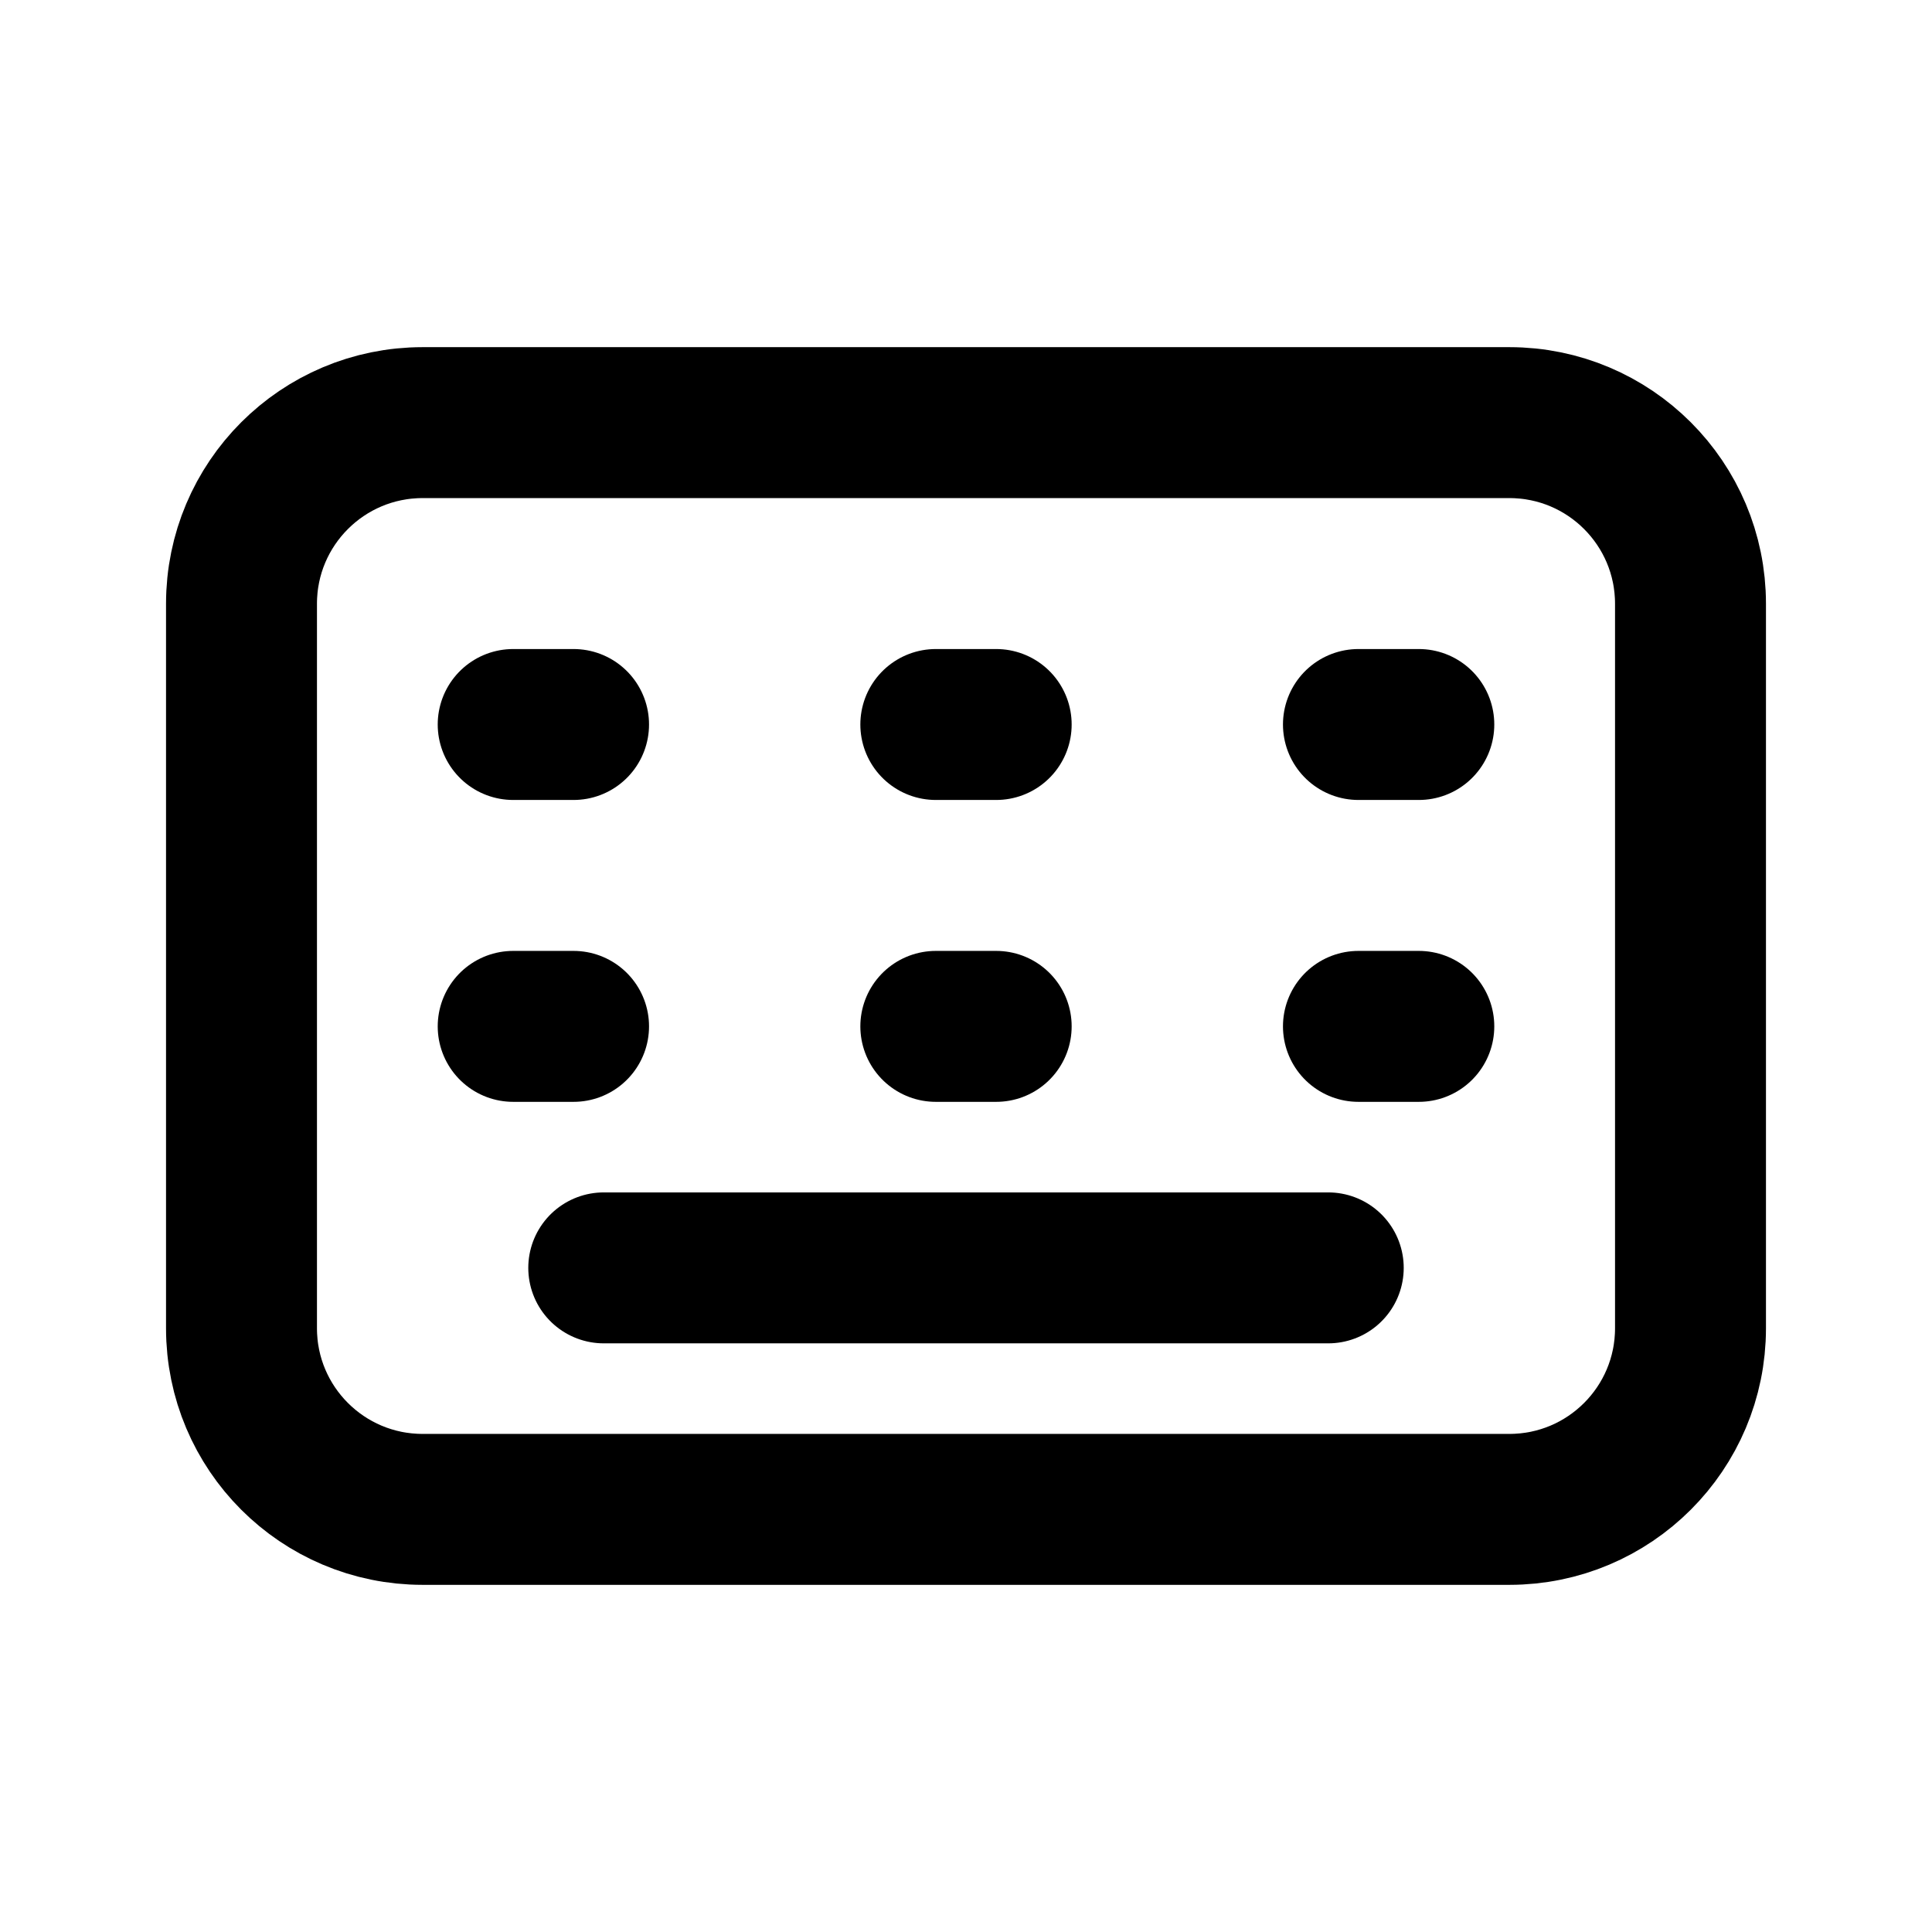
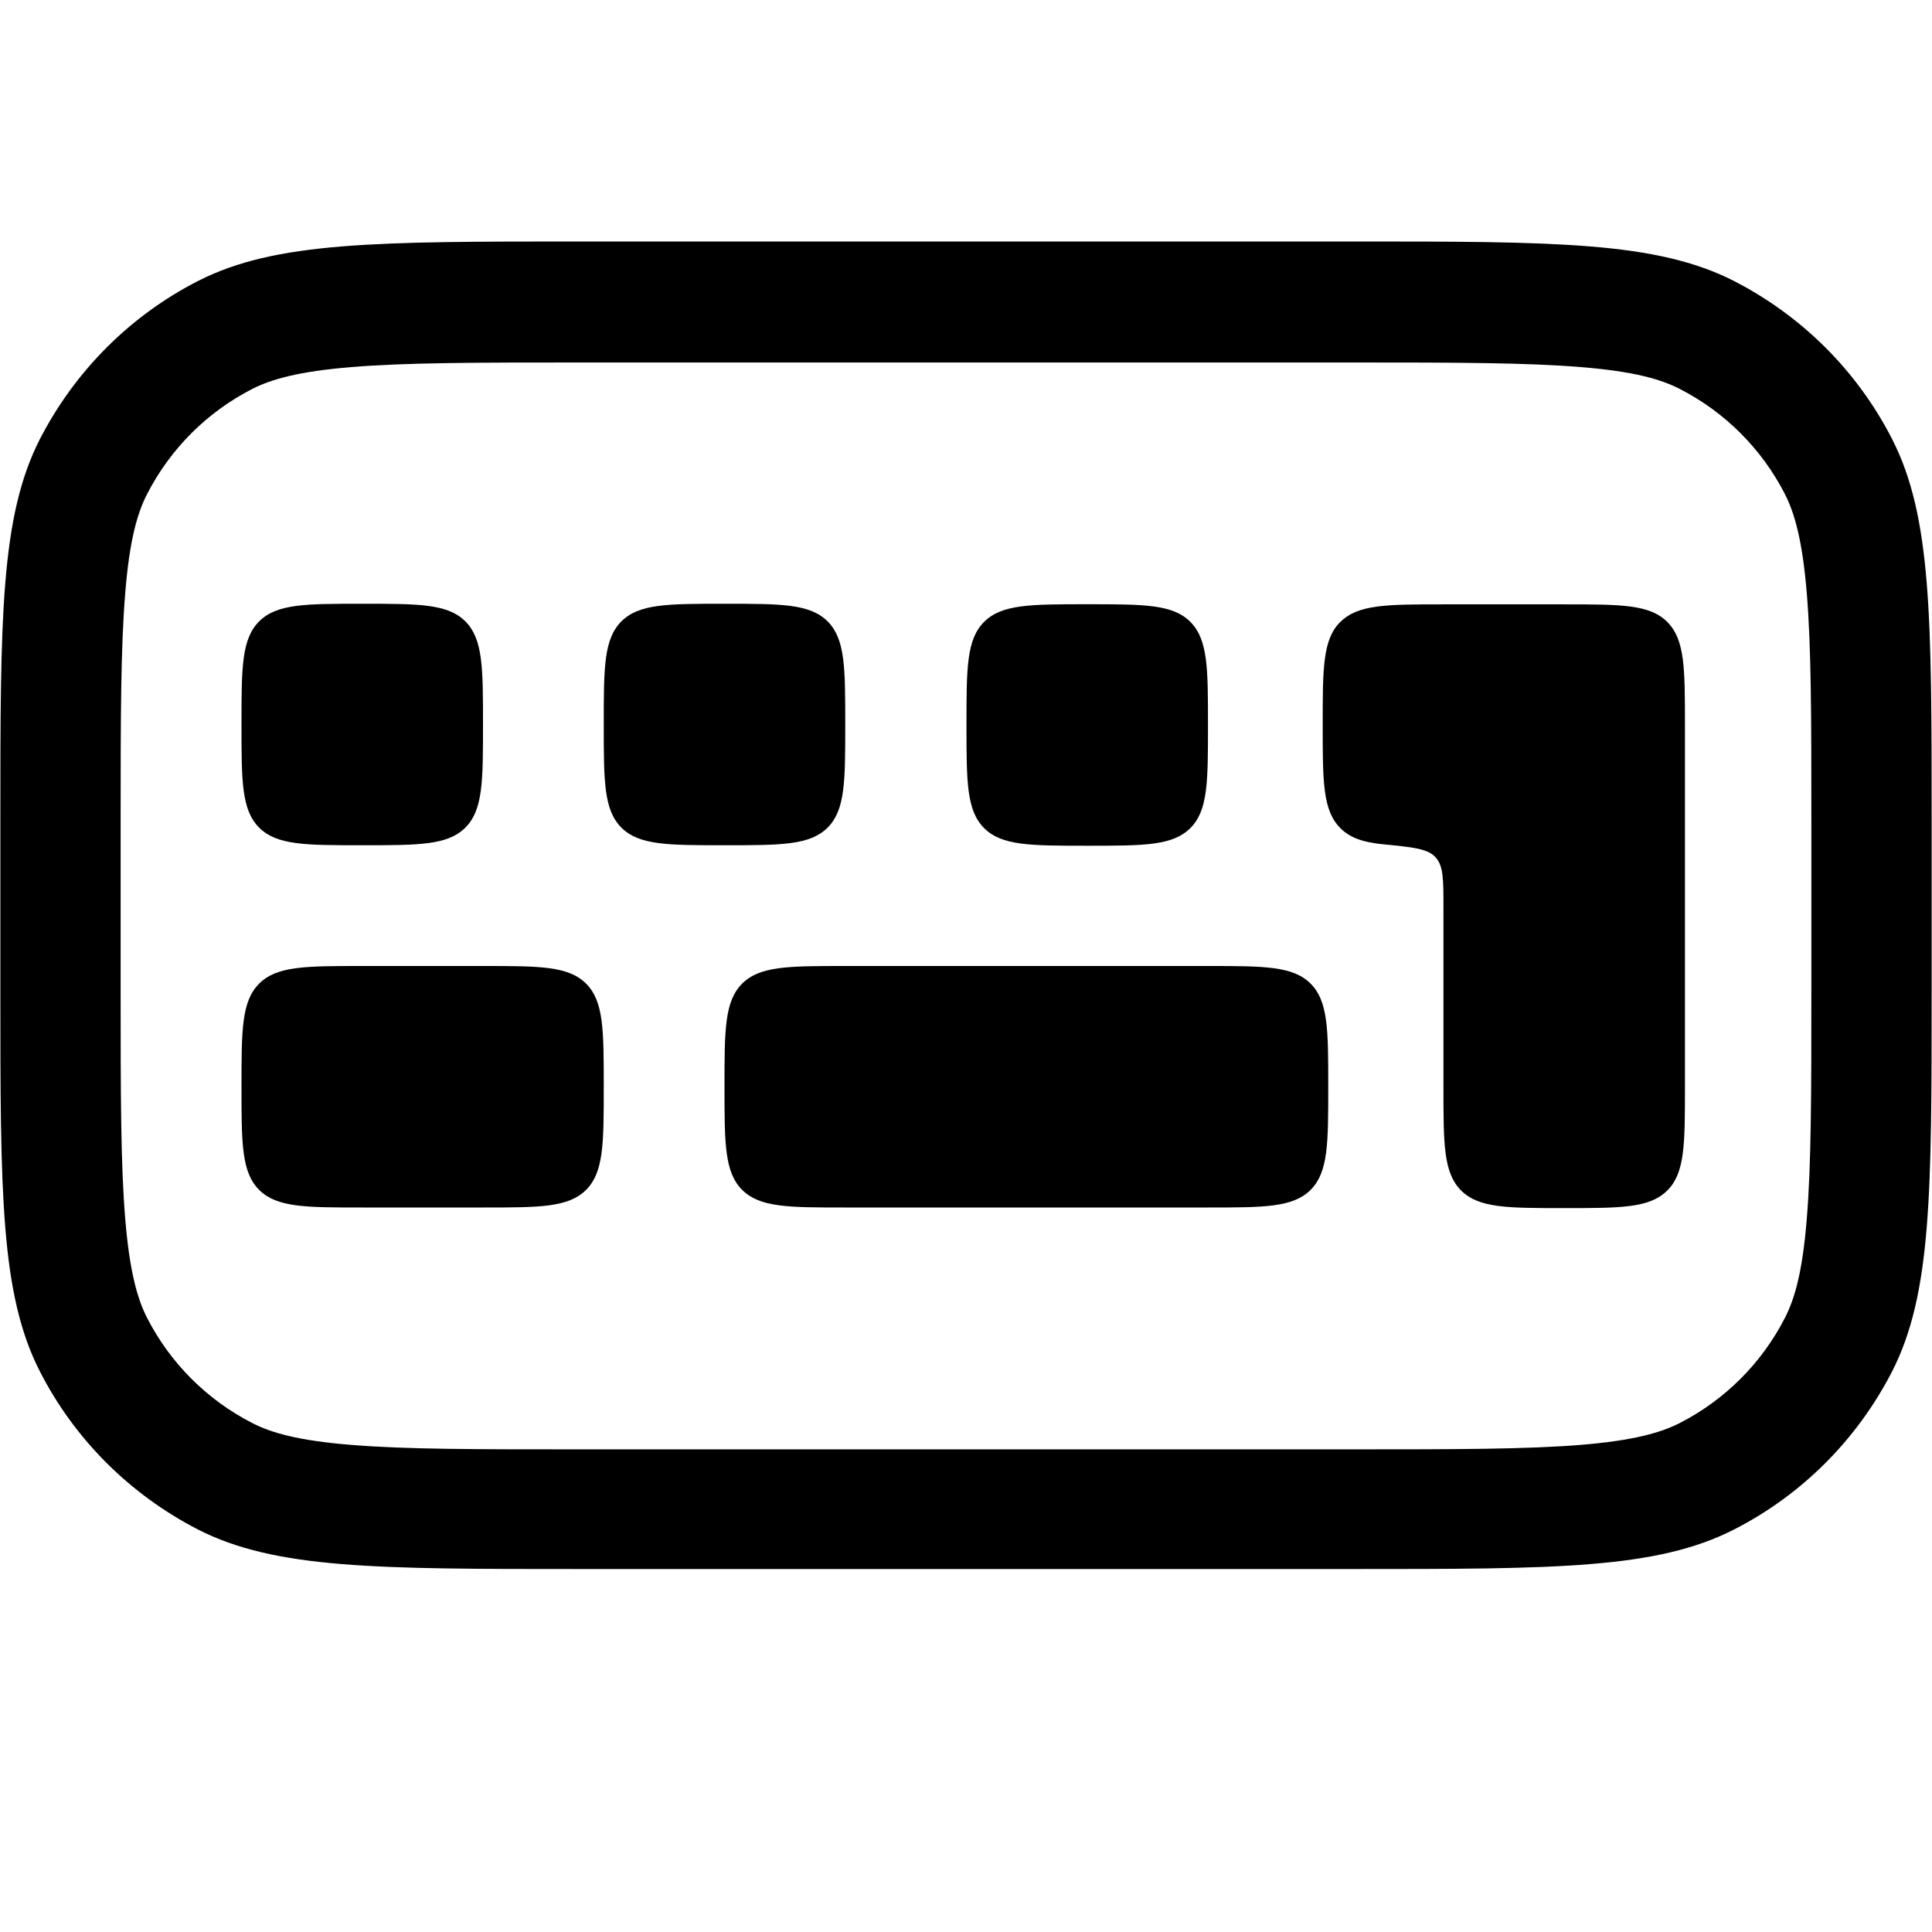
- <svg xmlns="http://www.w3.org/2000/svg" viewBox="0 0 16 16" fill="none">
-   <rect x="2" y="3.5" width="12" height="9" rx="1.5" stroke="currentColor" stroke-width="1.25" />
-   <path d="M4.25 6h.5M7.75 6h.5M11.25 6h.5M4.25 8.5h.5M7.75 8.5h.5M11.25 8.5h.5M5 10.5h6" stroke="currentColor" stroke-width="1.25" stroke-linecap="round" />
+ <svg xmlns="http://www.w3.org/2000/svg" viewBox="0 0 16 16">
+   <path d="M2 6C2 5.529 2 5.293 2.146 5.146C2.293 5 2.529 5 3 5C3.471 5 3.707 5 3.854 5.146C4 5.293 4 5.529 4 6C4 6.471 4 6.707 3.854 6.854C3.707 7 3.471 7 3 7C2.529 7 2.293 7 2.146 6.854C2 6.707 2 6.471 2 6Z" fill="currentColor" />
+   <path d="M5 6C5 5.529 5 5.293 5.146 5.146C5.293 5 5.529 5 6 5C6.471 5 6.707 5 6.854 5.146C7 5.293 7 5.529 7 6C7 6.471 7 6.707 6.854 6.854C6.707 7 6.471 7 6 7C5.529 7 5.293 7 5.146 6.854C5 6.707 5 6.471 5 6Z" fill="currentColor" />
+   <path d="M2.146 8.146C2 8.293 2 8.529 2 9C2 9.471 2 9.707 2.146 9.854C2.293 10 2.529 10 3 10H4C4.471 10 4.707 10 4.854 9.854C5 9.707 5 9.471 5 9C5 8.529 5 8.293 4.854 8.146C4.707 8 4.471 8 4 8H3C2.529 8 2.293 8 2.146 8.146Z" fill="currentColor" />
+   <path d="M6 9C6 8.529 6 8.293 6.146 8.146C6.293 8 6.529 8 7 8H10C10.471 8 10.707 8 10.854 8.146C11 8.293 11 8.529 11 9C11 9.471 11 9.707 10.854 9.854C10.707 10 10.471 10 10 10H7C6.529 10 6.293 10 6.146 9.854C6 9.707 6 9.471 6 9Z" fill="currentColor" />
+   <path d="m8.15 5.15c-0.146 0.146-0.146 0.382-0.146 0.854 0 0.471 0 0.707 0.146 0.854 0.146 0.146 0.382 0.146 0.854 0.146s0.707 0 0.854-0.146c0.146-0.146 0.146-0.382 0.146-0.854 0-0.471 0-0.707-0.146-0.854-0.146-0.146-0.382-0.146-0.854-0.146s-0.707 0-0.854 0.146z" fill="currentColor" />
+   <path d="m11.1 5.15c-0.146 0.146-0.146 0.382-0.146 0.854 0 0.471 0 0.707 0.146 0.854 0.082 0.082 0.191 0.118 0.354 0.134 0.247 0.024 0.37 0.036 0.435 0.108s0.065 0.183 0.065 0.405v1.5c0 0.471 0 0.707 0.146 0.854 0.146 0.146 0.382 0.146 0.854 0.146s0.707 0 0.854-0.146c0.146-0.146 0.146-0.382 0.146-0.854v-3c0-0.471 0-0.707-0.146-0.854-0.146-0.146-0.382-0.146-0.854-0.146h-1c-0.471 0-0.707 0-0.854 0.146z" fill="currentColor" />
+   <path d="m8 2h-3.2c-1.68 0-2.52 0-3.16 0.327-0.564 0.288-1.02 0.747-1.31 1.31-0.327 0.642-0.327 1.48-0.327 3.16v1.4c0 1.68 0 2.52 0.327 3.16 0.288 0.564 0.747 1.02 1.31 1.31 0.642 0.327 1.48 0.327 3.16 0.327h6.4c1.68 0 2.52 0 3.16-0.327 0.564-0.288 1.02-0.746 1.31-1.31 0.327-0.642 0.327-1.48 0.327-3.16v-1.4c0-1.68 0-2.52-0.327-3.16-0.288-0.564-0.746-1.02-1.31-1.31-0.642-0.327-1.48-0.327-3.16-0.327h-2.2-1zm5.09 1.04c-0.45-0.037-1.03-0.038-1.89-0.038h-6.4c-0.857 0-1.44 7.8e-4 -1.89 0.038-0.438 0.036-0.663 0.101-0.819 0.18-0.376 0.192-0.682 0.498-0.874 0.874-0.08 0.156-0.145 0.381-0.18 0.819-0.037 0.45-0.038 1.03-0.038 1.89v1.4c0 0.857 7.8e-4 1.44 0.038 1.89 0.036 0.438 0.101 0.663 0.18 0.819 0.192 0.376 0.498 0.682 0.874 0.874 0.156 0.08 0.381 0.145 0.819 0.18 0.45 0.037 1.03 0.037 1.89 0.037h6.4c0.857 0 1.44-8e-4 1.89-0.037 0.438-0.036 0.663-0.101 0.819-0.18 0.376-0.192 0.682-0.498 0.874-0.874 0.08-0.156 0.145-0.381 0.18-0.819 0.037-0.45 0.038-1.03 0.038-1.89v-1.4c0-0.857-8e-4 -1.44-0.038-1.89-0.036-0.438-0.101-0.663-0.18-0.819-0.192-0.376-0.498-0.682-0.874-0.874-0.156-0.08-0.381-0.145-0.819-0.18z" clip-rule="evenodd" fill="currentColor" fill-rule="evenodd" />
</svg>
